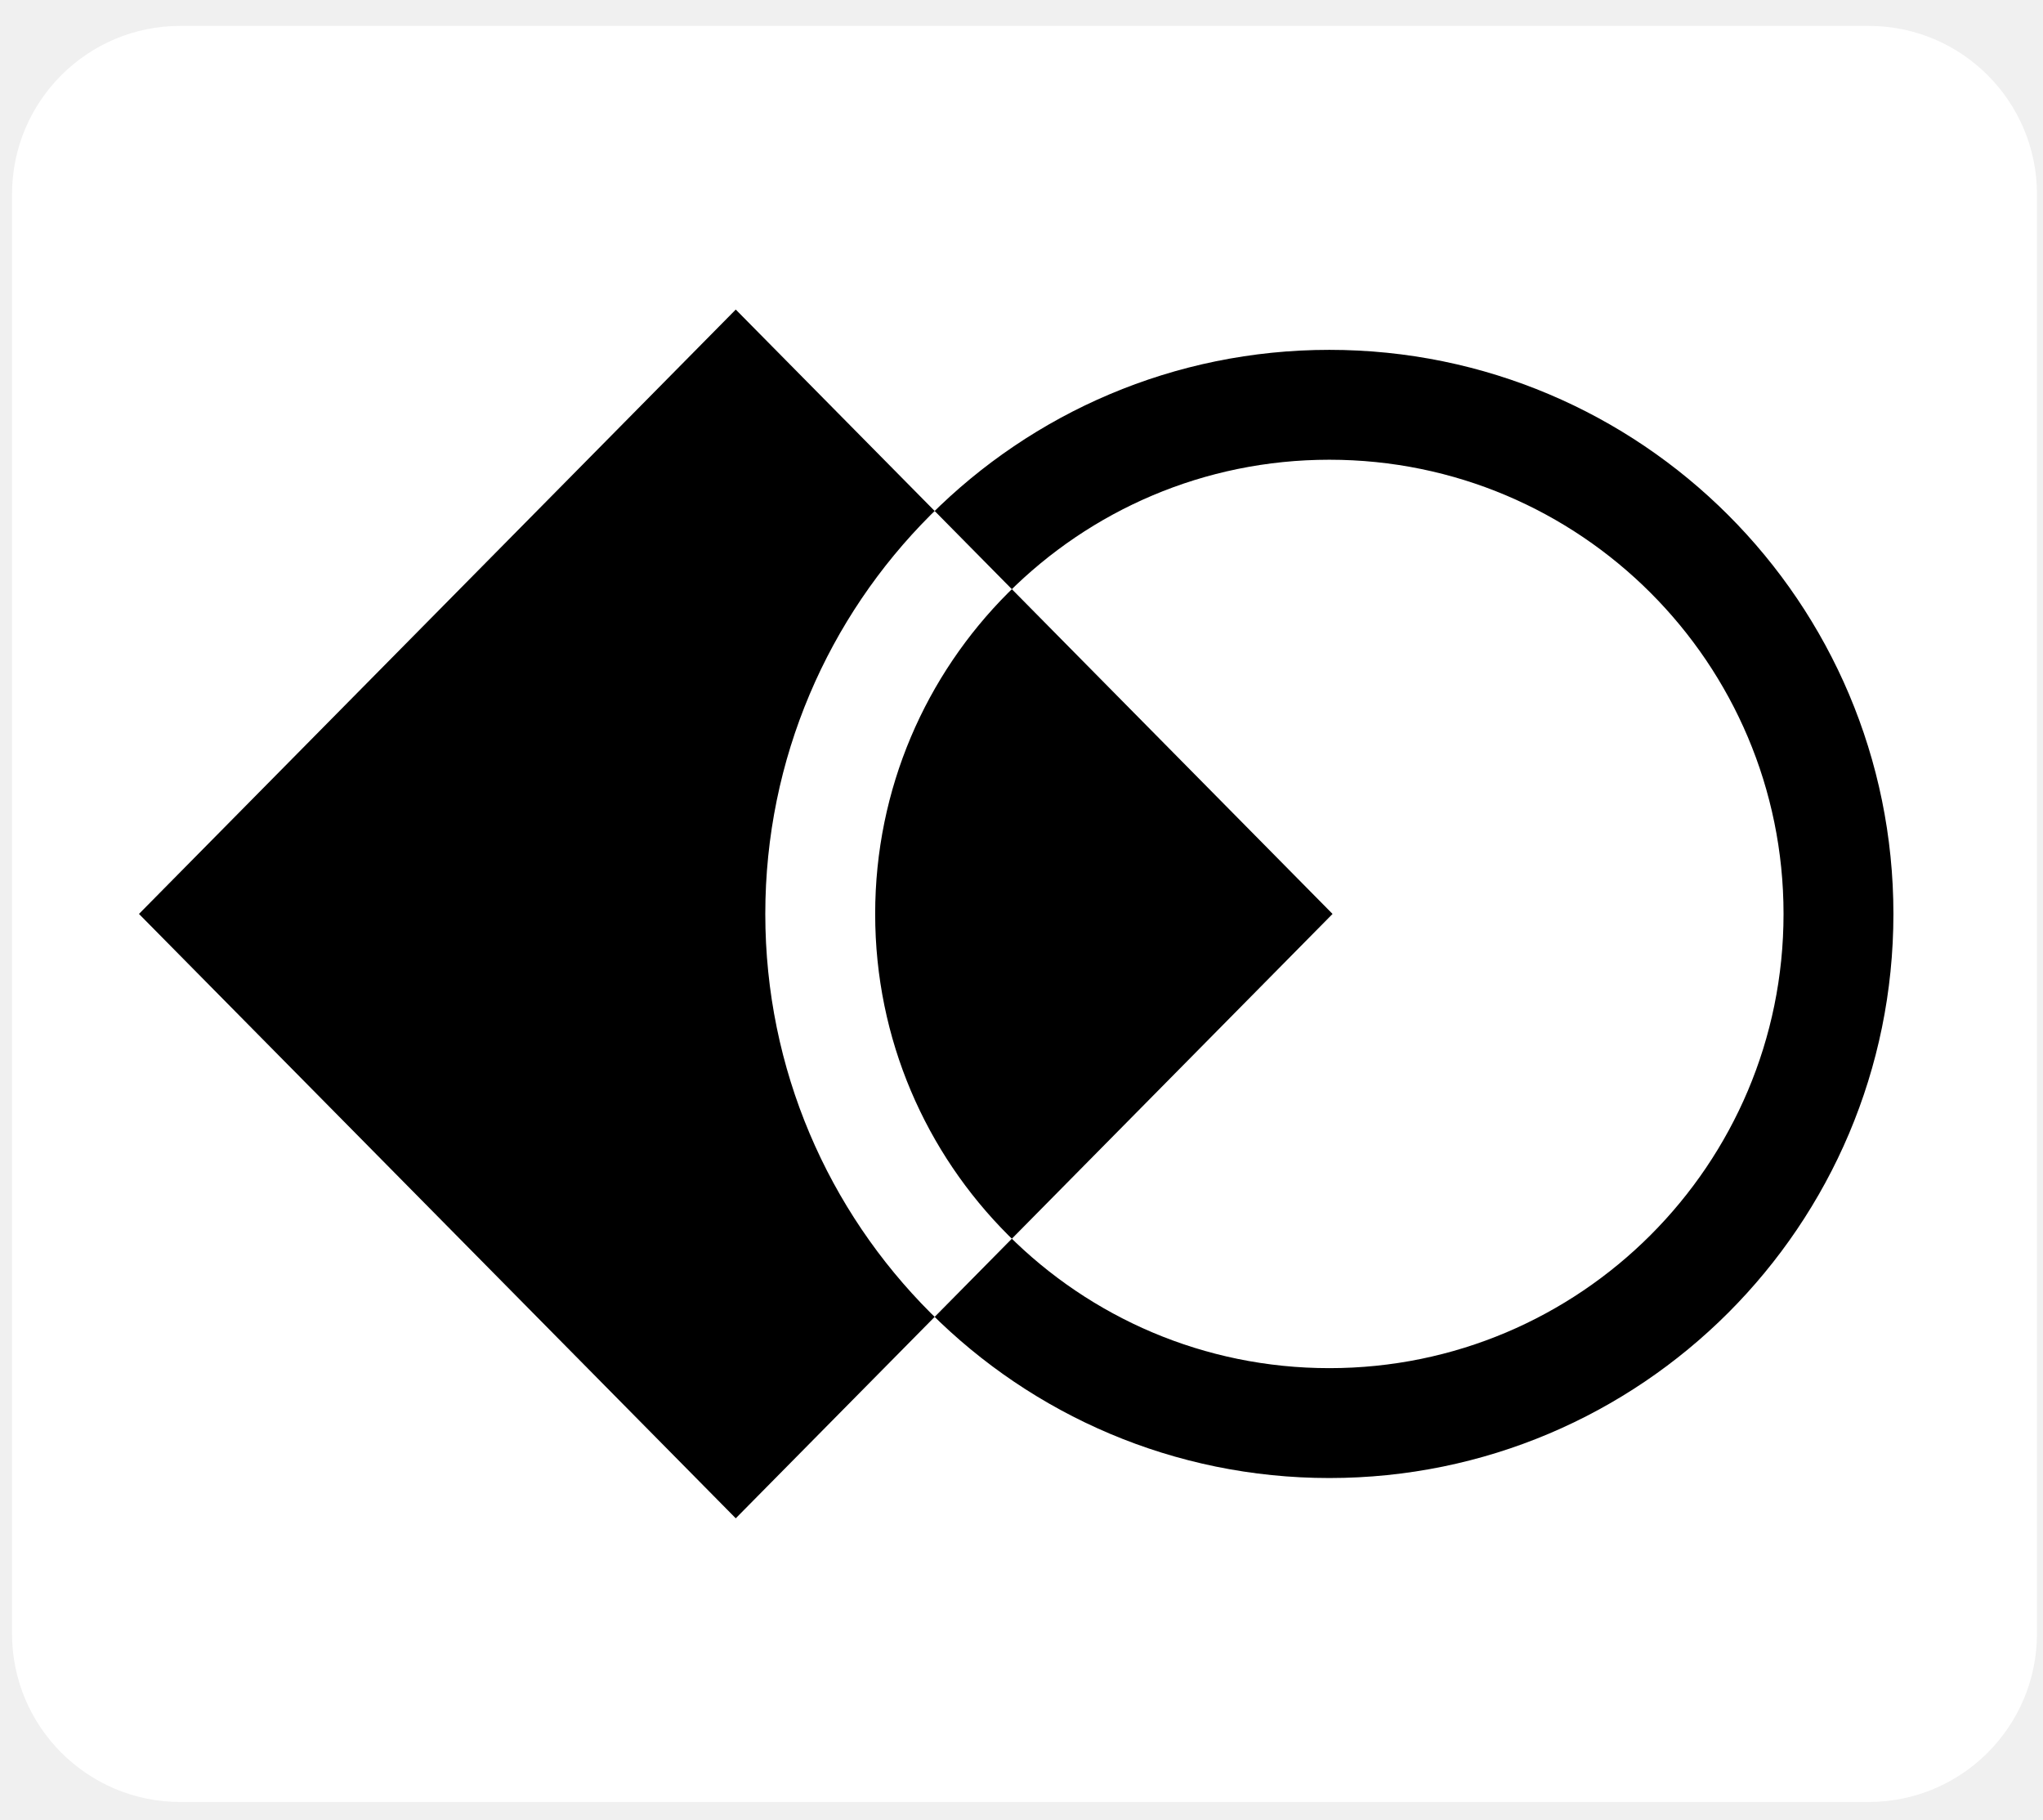
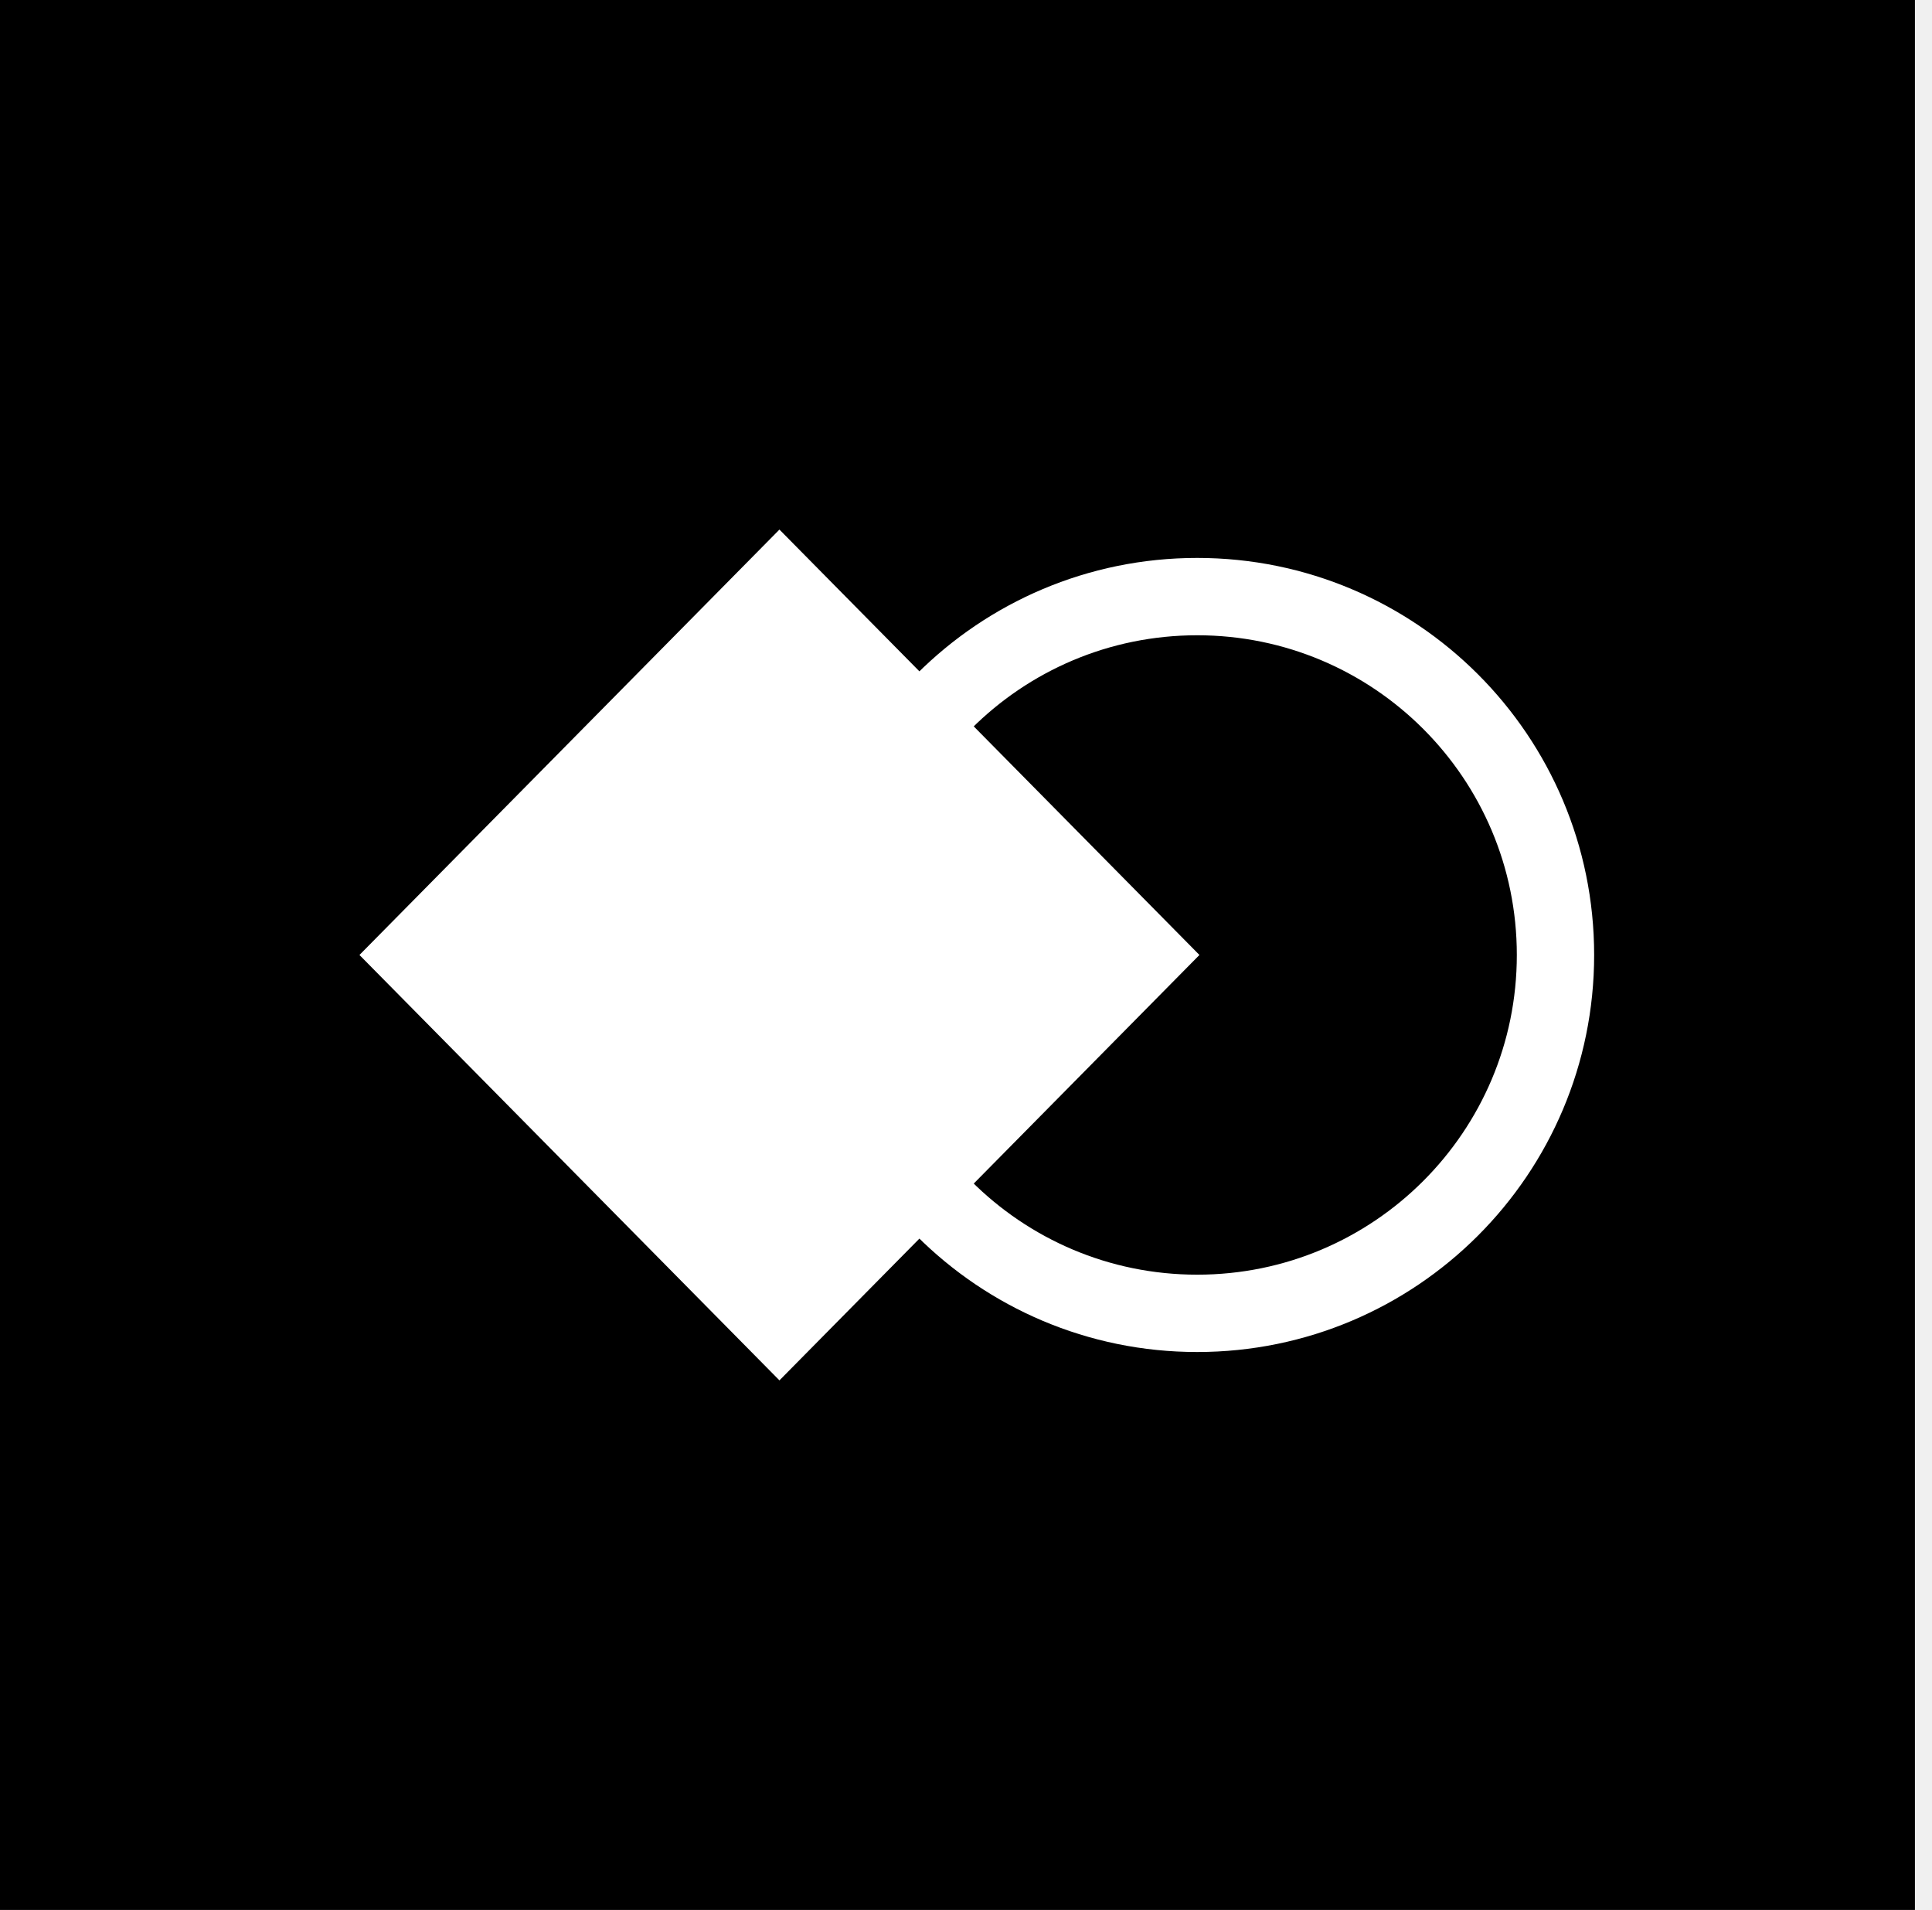
- <svg xmlns="http://www.w3.org/2000/svg" width="64" height="57" viewBox="0 0 64 57" fill="none">
-   <rect x="0.377" y="0.811" width="63.434" height="55.636" rx="5.273" fill="white" />
-   <g style="mix-blend-mode:difference">
-     <rect width="26.607" height="26.607" transform="matrix(0.702643 0.711543 -0.702643 0.711543 23.0488 9.69678)" fill="white" />
-   </g>
-   <g style="mix-blend-mode:difference">
-     <circle cx="41.644" cy="28.629" r="15.949" stroke="white" stroke-width="3.442" />
-   </g>
+ <svg xmlns="http://www.w3.org/2000/svg" width="86" height="85" viewBox="0 0 86 85" fill="none">
+   <rect width="85.24" height="85" fill="black" />
+   <rect width="26.607" height="26.607" transform="matrix(0.702643 0.711543 -0.702643 0.711543 34.6956 23.5679)" fill="white" />
+   <circle cx="53.291" cy="42.5" r="15.949" stroke="white" stroke-width="3.442" />
</svg>
